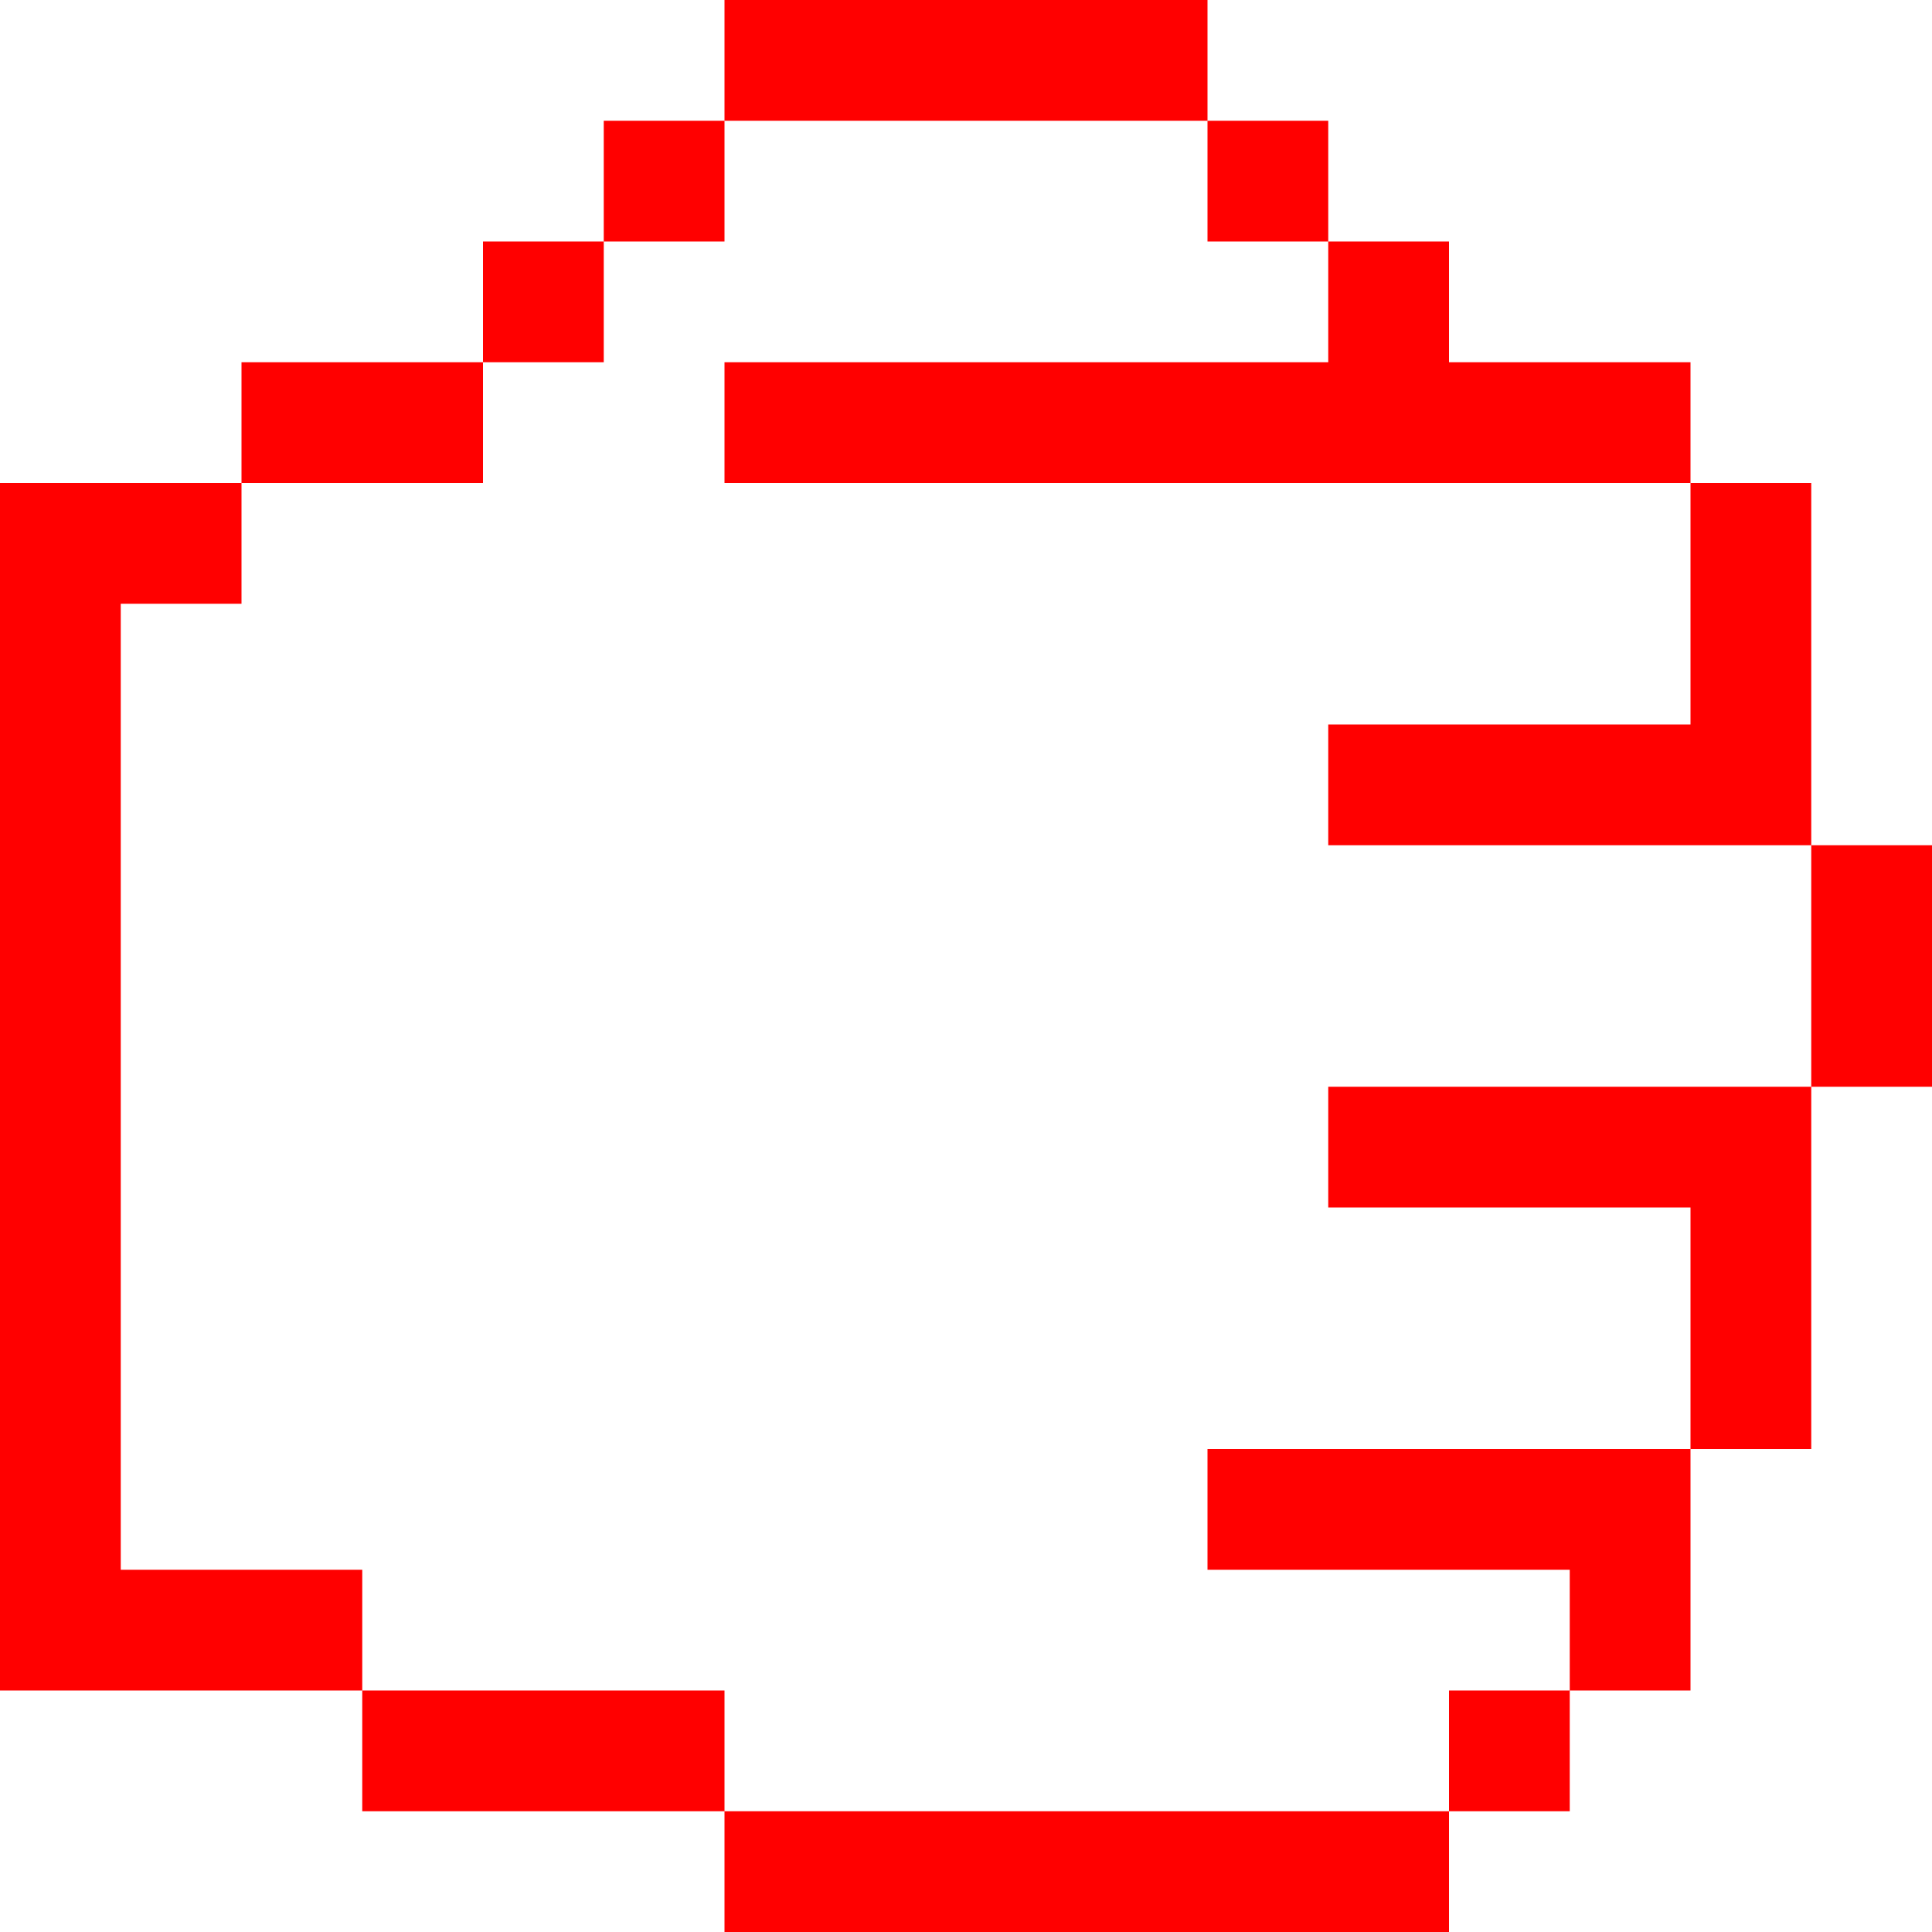
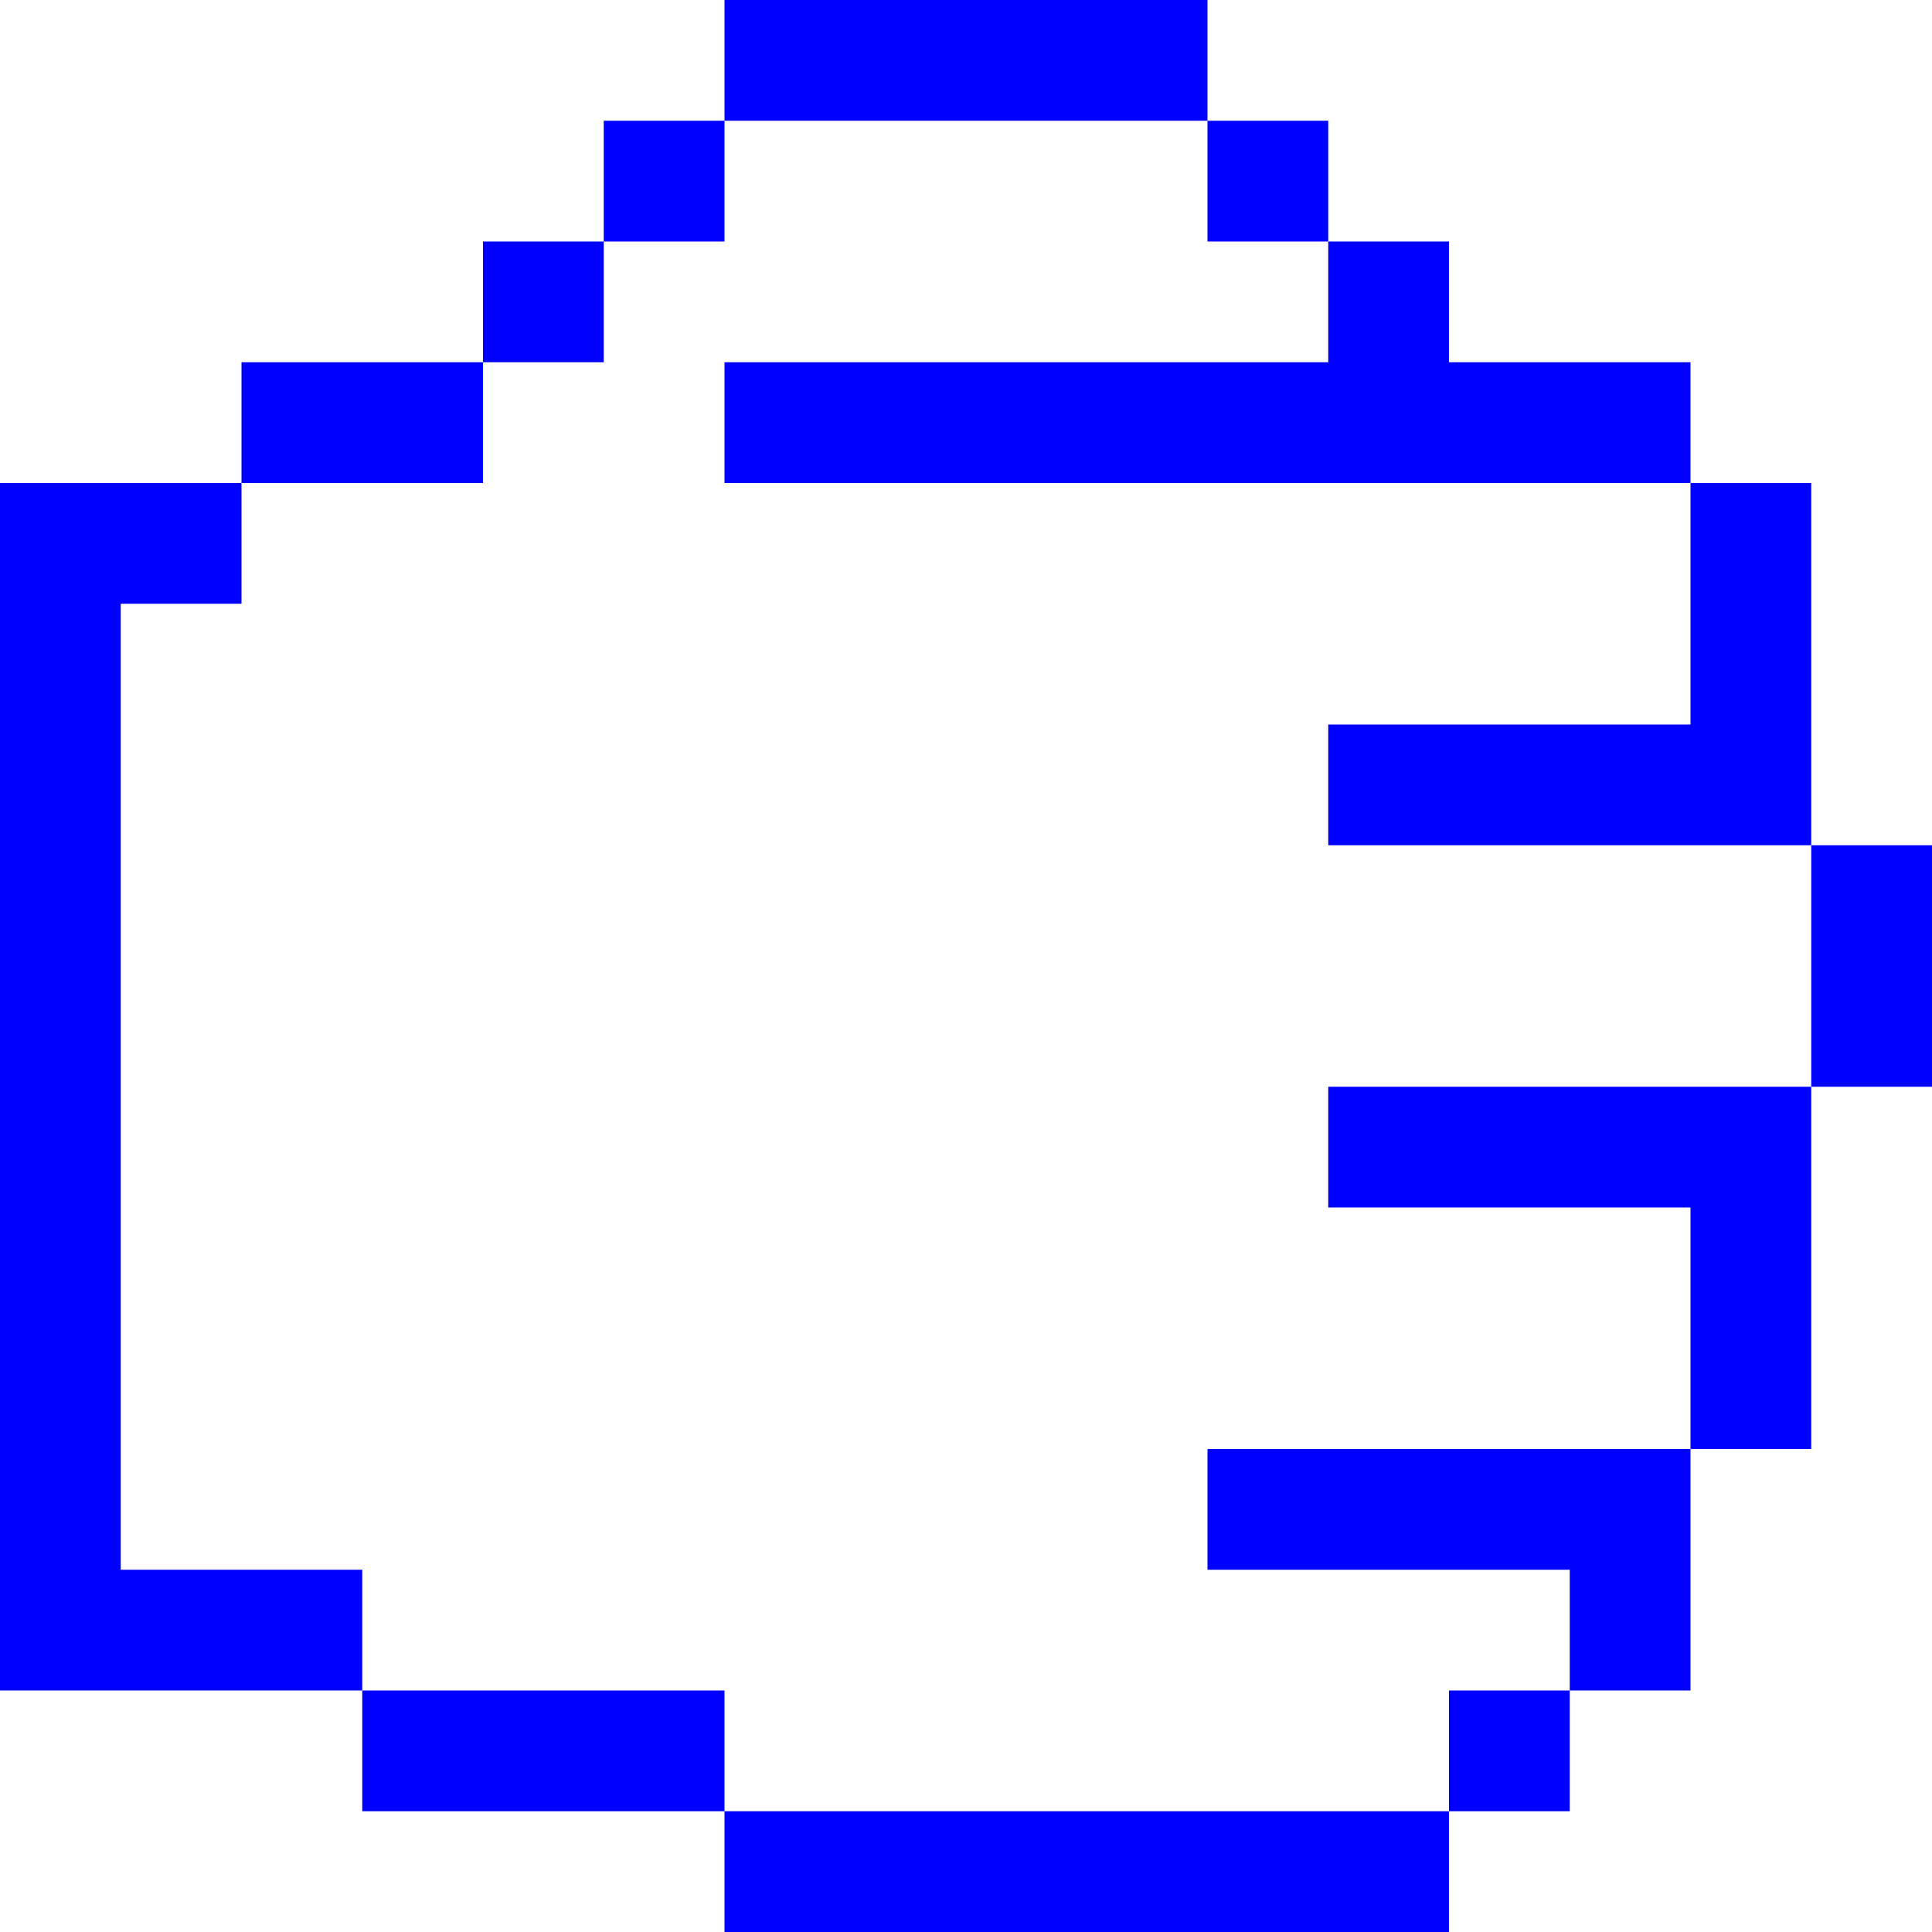
- <svg xmlns="http://www.w3.org/2000/svg" viewBox="0 0 48 48" version="1.1" x="0px" y="0px" id="svg2" width="48" height="48" style="fill:red">
+ <svg xmlns="http://www.w3.org/2000/svg" viewBox="0 0 48 48" version="1.1" x="0px" y="0px" id="svg2" width="48" height="48" style="fill:blue">
  <defs id="defs16" />
-   <g id="g8" transform="matrix(-1,0,0,1,72,-15)" style="fill:red">
+   <g id="g8" transform="matrix(-1,0,0,1,72,-15)" style="fill:blue">
    <g id="g10">
      <path d="m 69,30 0,24 -6,0 0,3 9,0 0,-2 0,-26.5 0,-1.5 -6,0 0,3 3,0 z m -15,27 0,3 9,0 0,-3 -9,0 z m -18,3 0,3 18,0 0,-3 -18,0 z m -6,-27 0,3 9,0 0,-3 -9,0 z m 3,24 0,3 3,0 0,-3 -3,0 z m 27,-33 0,3 6,0 0,-3 -6,0 z m -24,-3 0,3 3,0 0,-3 -3,0 z m 3,-3 0,3 3,0 0,-3 -3,0 z m 15,0 0,3 3,0 0,-3 -3,0 z m 3,3 0,3 3,0 0,-3 -3,0 z m -15,-6 0,3 12,0 0,-3 -12,0 z m -9,36 0,3 9,0 0,-3 -9,0 z m -3,-9 0,3 9,0 0,-3 -9,0 z m 0,-18 0,3 24,0 0,-3 -24,0 z m 0,27 0,6 3,0 0,-6 -3,0 z m -3,-9 0,9 3,0 0,-9 -3,0 z m -3,-6 0,6 3,0 0,-6 -3,0 z m 3,-9 0,9 3,0 0,-9 -3,0 z" id="path12" />
    </g>
  </g>
</svg>
